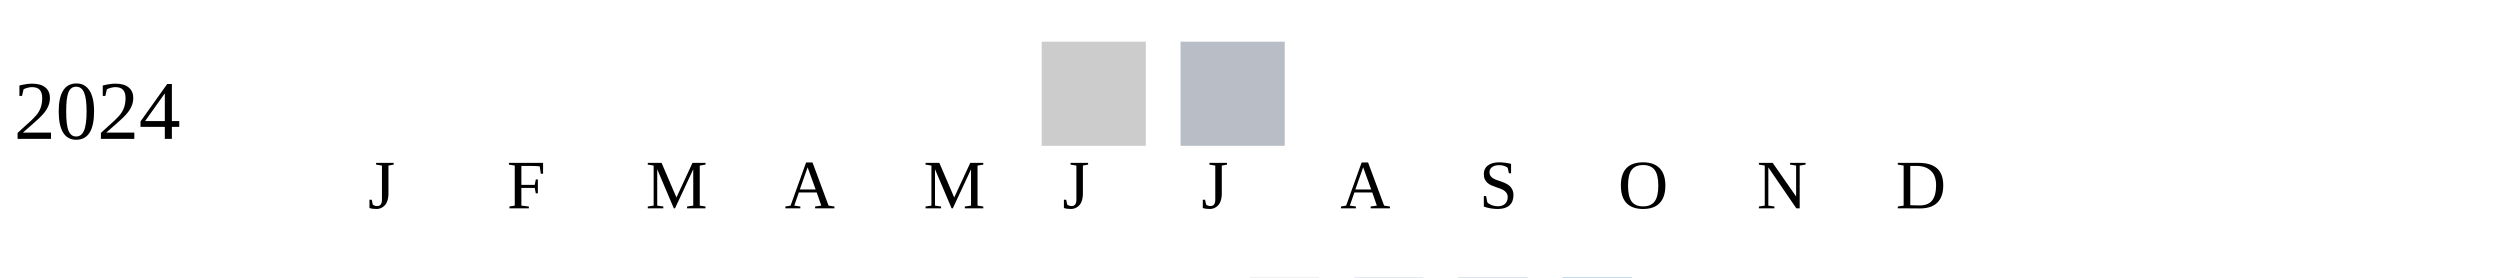
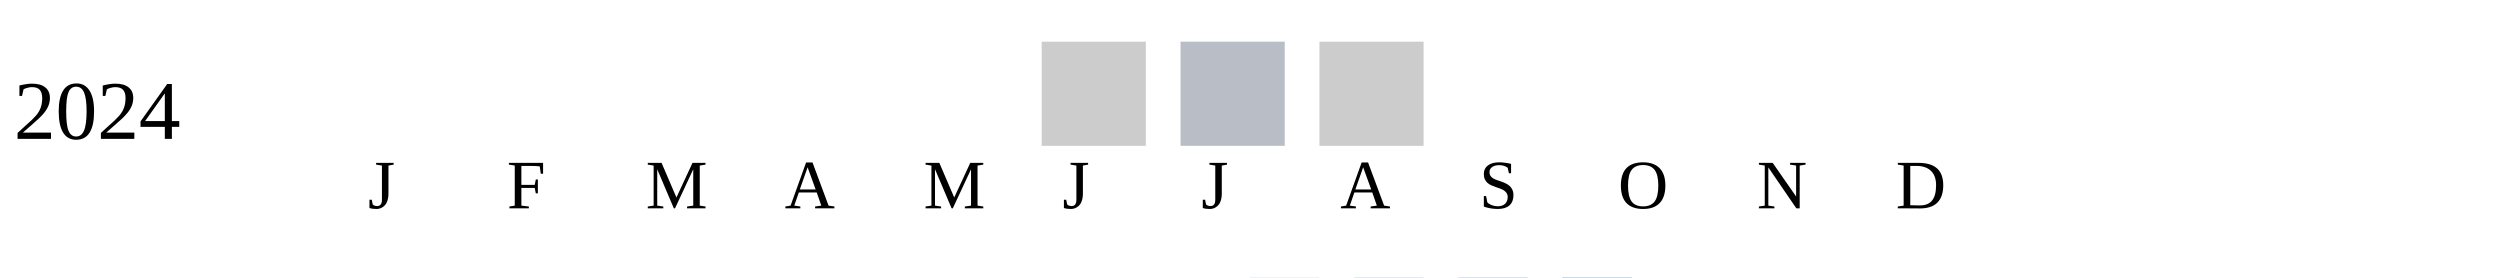
<svg xmlns="http://www.w3.org/2000/svg" width="360" height="40">
  <g transform="translate(0 0)">
    <text x="2" y="20">2024</text>
    <rect x="150" y="6" width="15" height="15" fill="#cccccc" />
    <rect x="170" y="6" width="15" height="15" fill="#b9bdc6" />
+     <rect x="190" y="6" width="15" height="15" fill="#cccccc" />
  </g>
  <text style="font-size: 10px; text-align: center" x="53" y="30">J</text>
  <text style="font-size: 10px; text-align: center" x="73" y="30">F</text>
  <text style="font-size: 10px; text-align: center" x="93" y="30">M</text>
  <text style="font-size: 10px; text-align: center" x="113" y="30">A</text>
  <text style="font-size: 10px; text-align: center" x="133" y="30">M</text>
  <text style="font-size: 10px; text-align: center" x="153" y="30">J</text>
  <text style="font-size: 10px; text-align: center" x="173" y="30">J</text>
  <text style="font-size: 10px; text-align: center" x="193" y="30">A</text>
  <text style="font-size: 10px; text-align: center" x="213" y="30">S</text>
  <text style="font-size: 10px; text-align: center" x="233" y="30">O</text>
  <text style="font-size: 10px; text-align: center" x="253" y="30">N</text>
  <text style="font-size: 10px; text-align: center" x="273" y="30">D</text>
  <text style="font-size: 10px;" x="155" y="49">Less</text>
  <rect fill="#b9bdc6" width="10" height="10" x="180" y="40" />
  <rect fill="#919fba" width="10" height="10" x="195" y="40" />
  <rect fill="#6882ae" width="10" height="10" x="210" y="40" />
  <rect fill="#005a9c" width="10" height="10" x="225" y="40" />
  <text x="240" y="49" style="font-size: 10px;">More</text>
</svg>
